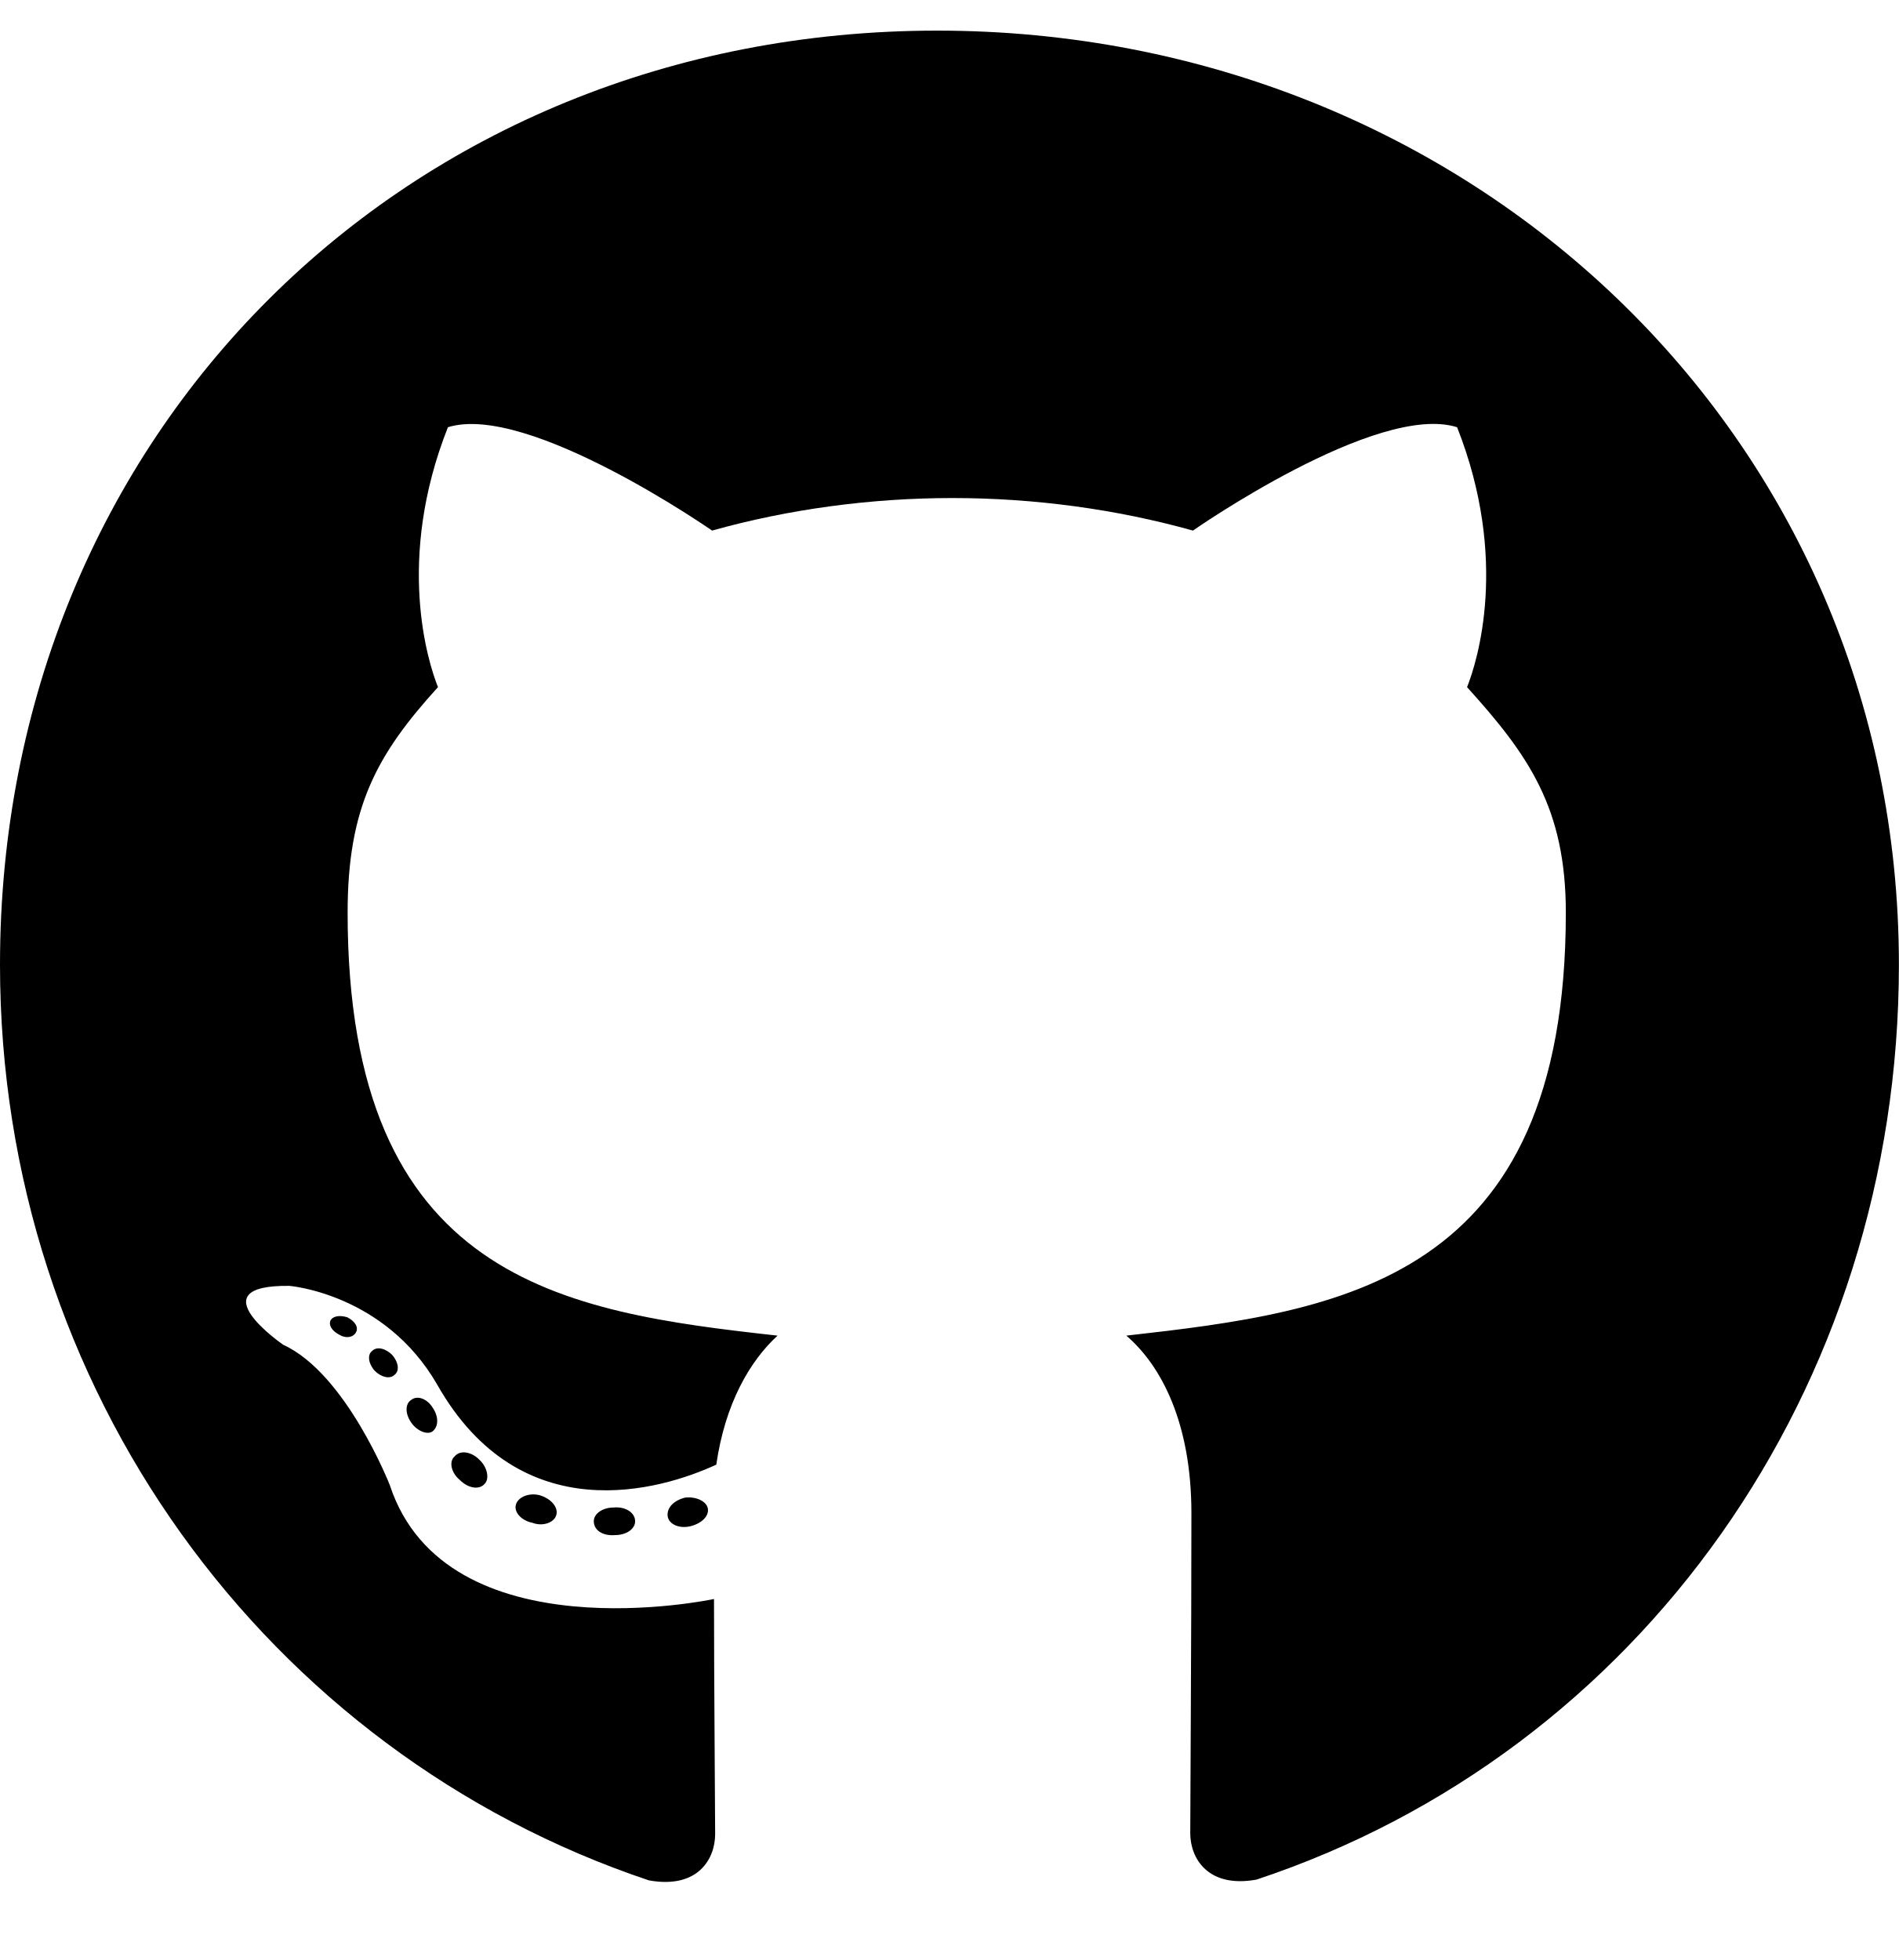
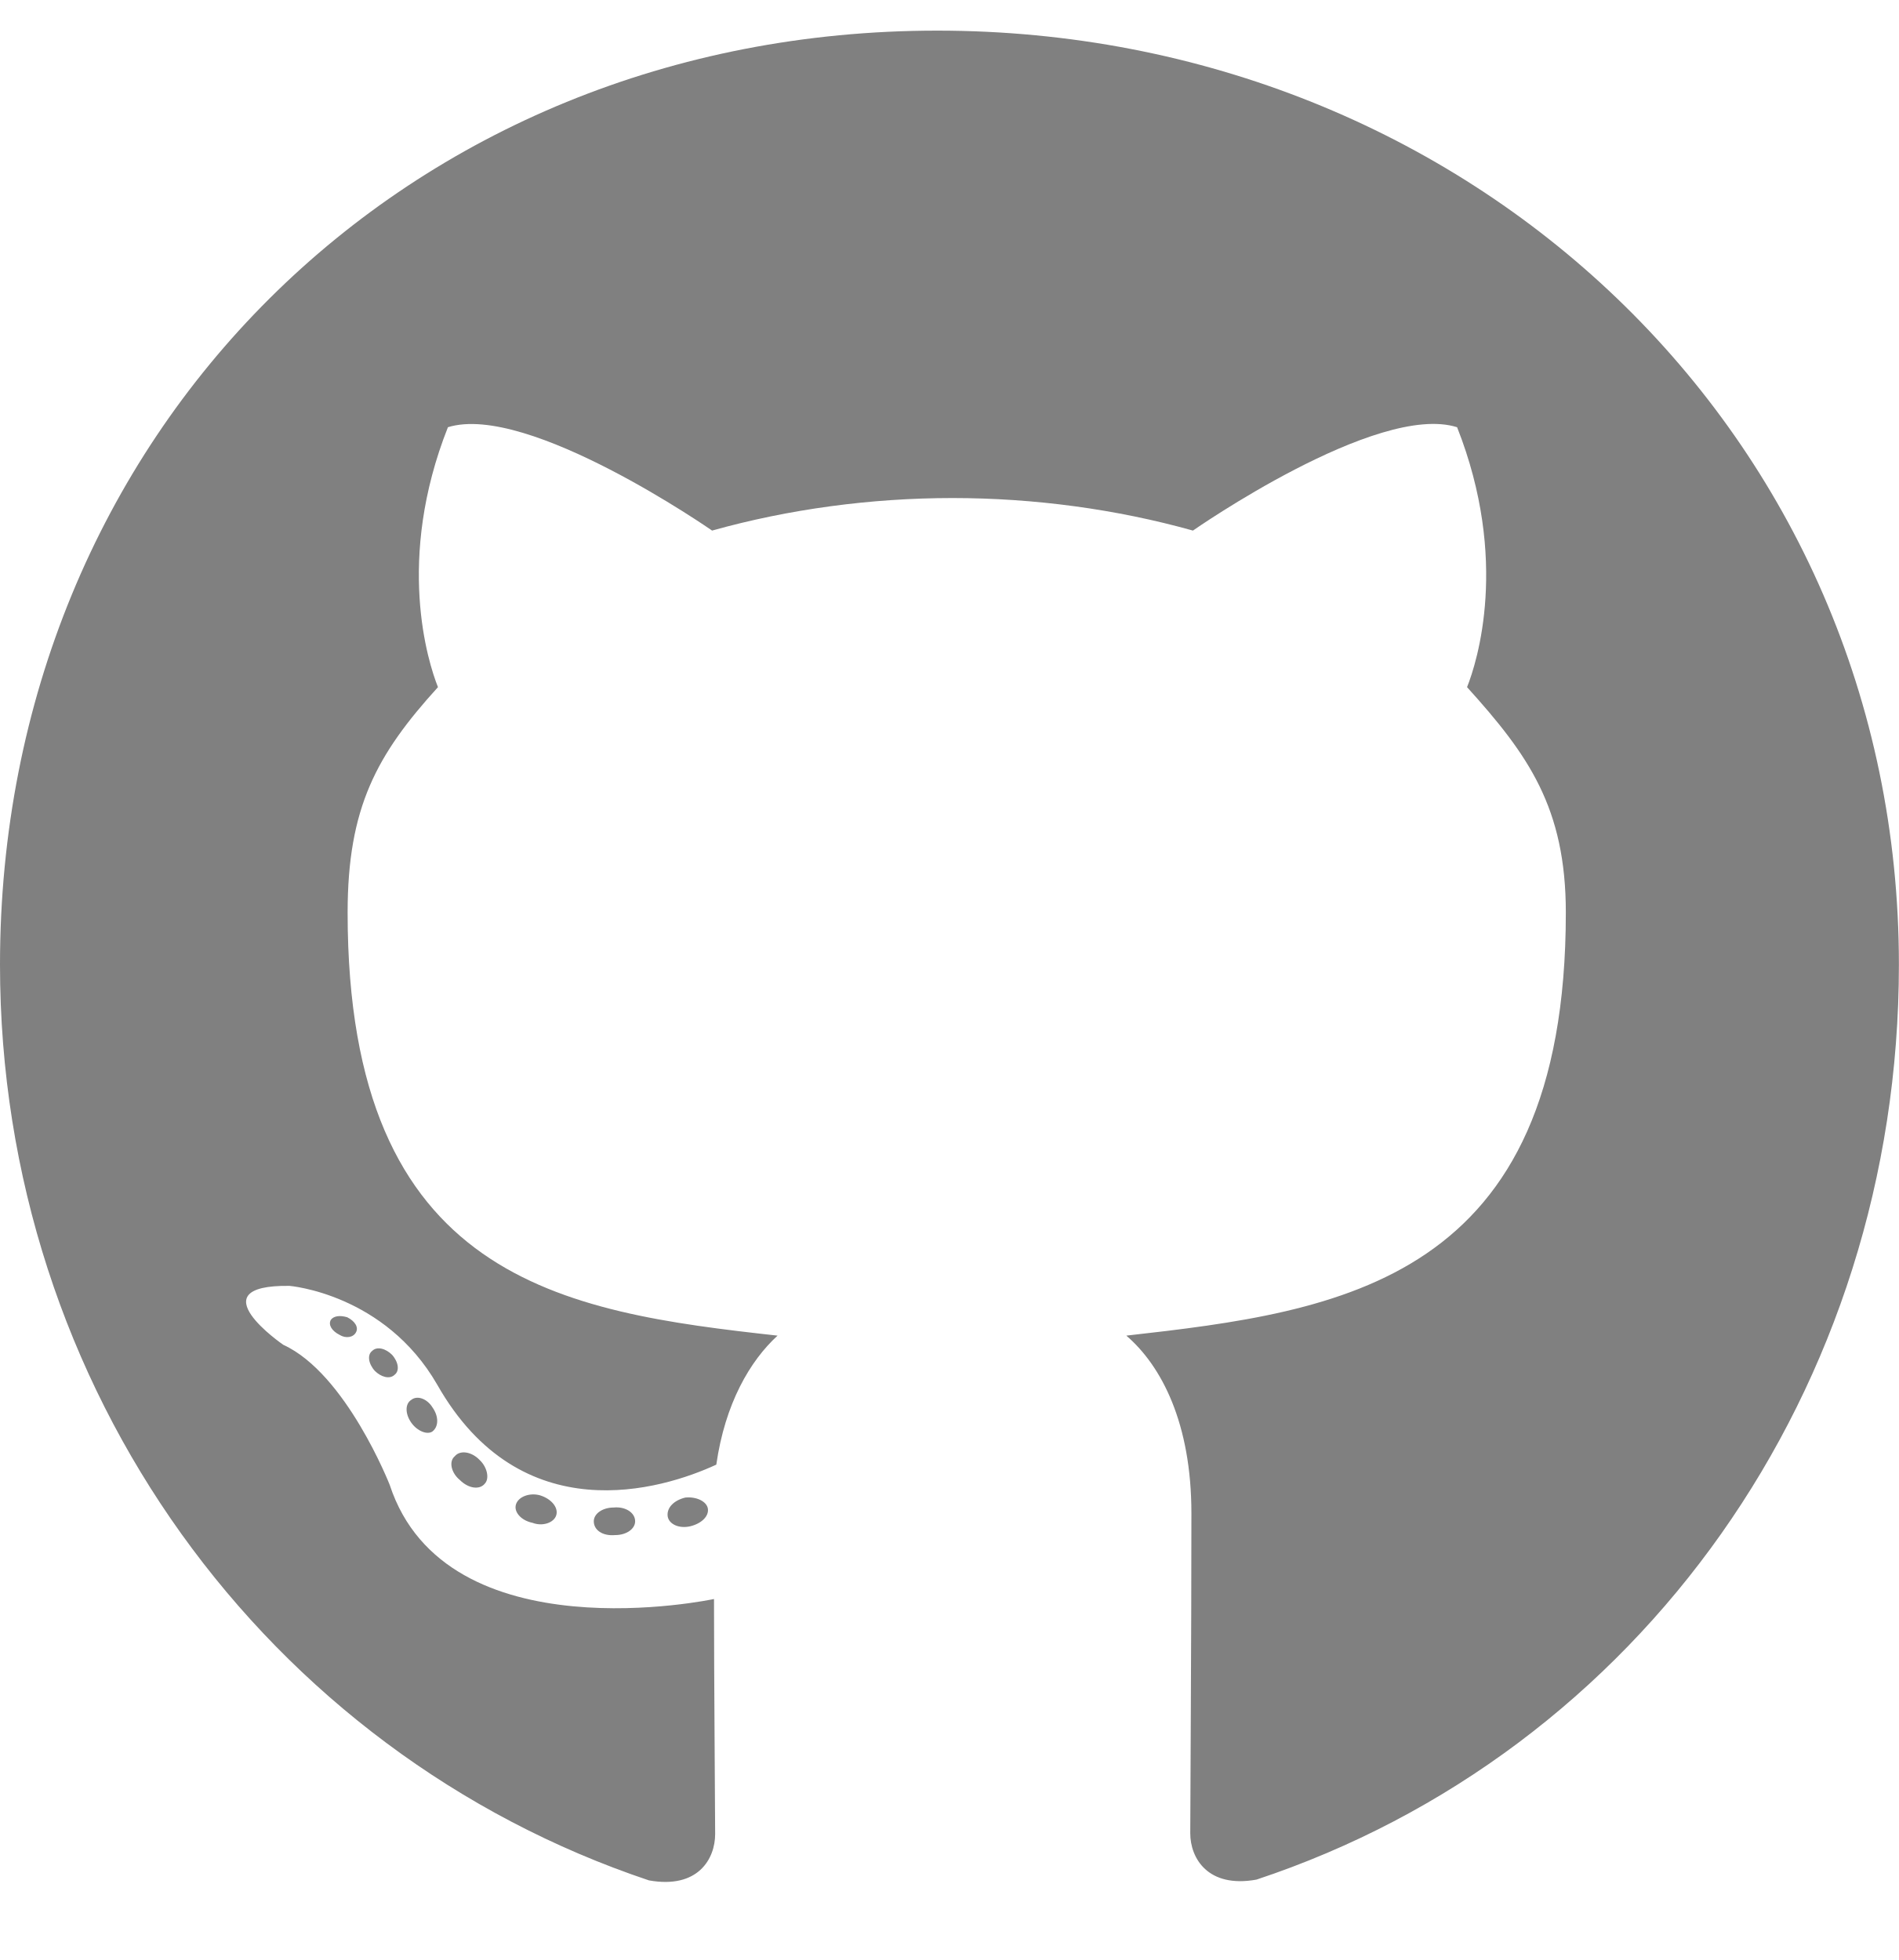
<svg xmlns="http://www.w3.org/2000/svg" viewBox="0 0 496 512">
-   <path fill="currentColor" d="M165.9 397.4c0 2-2.3 3.6-5.2 3.6-3.3.3-5.6-1.3-5.6-3.6 0-2 2.3-3.6 5.2-3.6 3-.3 5.6 1.3 5.6 3.6zm-31.1-4.5c-.7 2 1.3 4.3 4.3 4.9 2.6 1 5.6 0 6.2-2s-1.3-4.3-4.3-5.2c-2.6-.7-5.5.3-6.2 2.3zm44.2-1.7c-2.9.7-4.9 2.6-4.6 4.9.3 2 2.9 3.3 5.9 2.6 2.9-.7 4.9-2.6 4.6-4.6-.3-1.9-3-3.2-5.9-2.9zM244.8 8C106.1 8 0 113.3 0 252c0 110.9 69.8 205.8 169.5 239.2 12.8 2.3 17.3-5.6 17.3-12.1 0-6.2-.3-40.4-.3-61.4 0 0-70 15-84.7-29.8 0 0-11.4-29.1-27.8-36.6 0 0-22.9-15.7 1.6-15.4 0 0 24.9 2 38.6 25.8 21.9 38.6 58.6 27.5 72.9 20.9 2.3-16 8.8-27.1 16-33.7-55.9-6.2-112.3-14.3-112.3-110.5 0-27.5 7.6-41.3 23.6-58.9-2.6-6.5-11.1-33.3 2.6-67.9 20.9-6.5 69 27 69 27 20-5.6 41.5-8.5 62.8-8.5s42.8 2.9 62.8 8.5c0 0 48.1-33.6 69-27 13.7 34.7 5.2 61.4 2.6 67.9 16 17.7 25.8 31.5 25.8 58.9 0 96.5-58.9 104.2-114.8 110.5 9.2 7.9 17 22.9 17 46.4 0 33.7-.3 75.4-.3 83.6 0 6.5 4.6 14.4 17.3 12.1C428.2 457.8 496 362.9 496 252 496 113.3 383.5 8 244.8 8zM97.2 352.9c-1.3 1-1 3.3.7 5.2 1.6 1.6 3.9 2.3 5.2 1 1.3-1 1-3.3-.7-5.2-1.6-1.6-3.9-2.3-5.2-1zm-10.8-8.1c-.7 1.3.3 2.9 2.3 3.9 1.6 1 3.6.7 4.3-.7.7-1.3-.3-2.9-2.3-3.9-2-.6-3.6-.3-4.3.7zm32.4 35.6c-1.6 1.3-1 4.3 1.3 6.2 2.3 2.3 5.2 2.6 6.5 1 1.3-1.3.7-4.3-1.3-6.2-2.2-2.3-5.2-2.6-6.5-1zm-11.4-14.7c-1.6 1-1.6 3.6 0 5.9 1.6 2.3 4.3 3.3 5.6 2.3 1.6-1.3 1.6-3.9 0-6.2-1.4-2.3-4-3.3-5.6-2z" />
+   <path fill="#808080" d="M165.9 397.4c0 2-2.3 3.6-5.2 3.6-3.3.3-5.6-1.3-5.6-3.6 0-2 2.3-3.6 5.2-3.6 3-.3 5.6 1.3 5.6 3.6zm-31.1-4.5c-.7 2 1.3 4.3 4.3 4.9 2.6 1 5.6 0 6.2-2s-1.3-4.3-4.3-5.2c-2.6-.7-5.5.3-6.2 2.3zm44.2-1.7c-2.9.7-4.9 2.6-4.6 4.9.3 2 2.9 3.3 5.9 2.6 2.9-.7 4.9-2.6 4.6-4.6-.3-1.9-3-3.2-5.9-2.9zM244.8 8C106.1 8 0 113.3 0 252c0 110.9 69.8 205.8 169.5 239.2 12.8 2.3 17.3-5.6 17.3-12.1 0-6.2-.3-40.4-.3-61.4 0 0-70 15-84.7-29.8 0 0-11.4-29.1-27.8-36.6 0 0-22.9-15.7 1.6-15.4 0 0 24.9 2 38.6 25.8 21.9 38.6 58.6 27.5 72.9 20.9 2.3-16 8.8-27.1 16-33.7-55.9-6.2-112.3-14.3-112.3-110.5 0-27.5 7.6-41.3 23.6-58.9-2.6-6.5-11.1-33.3 2.6-67.9 20.9-6.5 69 27 69 27 20-5.6 41.5-8.5 62.8-8.5s42.8 2.9 62.8 8.5c0 0 48.1-33.6 69-27 13.7 34.7 5.2 61.4 2.6 67.9 16 17.7 25.8 31.5 25.8 58.9 0 96.5-58.9 104.2-114.8 110.5 9.2 7.9 17 22.9 17 46.4 0 33.7-.3 75.4-.3 83.6 0 6.5 4.6 14.4 17.3 12.1C428.2 457.8 496 362.9 496 252 496 113.3 383.5 8 244.8 8zM97.2 352.9c-1.3 1-1 3.3.7 5.2 1.6 1.6 3.9 2.3 5.2 1 1.3-1 1-3.3-.7-5.2-1.6-1.6-3.9-2.3-5.2-1zm-10.8-8.1c-.7 1.3.3 2.9 2.3 3.9 1.6 1 3.6.7 4.3-.7.7-1.3-.3-2.9-2.3-3.9-2-.6-3.6-.3-4.3.7zm32.4 35.6c-1.6 1.3-1 4.3 1.3 6.2 2.3 2.3 5.2 2.6 6.5 1 1.3-1.3.7-4.3-1.3-6.2-2.2-2.3-5.2-2.6-6.5-1zm-11.4-14.7c-1.6 1-1.6 3.6 0 5.9 1.6 2.3 4.3 3.3 5.6 2.3 1.6-1.3 1.6-3.9 0-6.2-1.4-2.3-4-3.3-5.6-2z" />
</svg>
